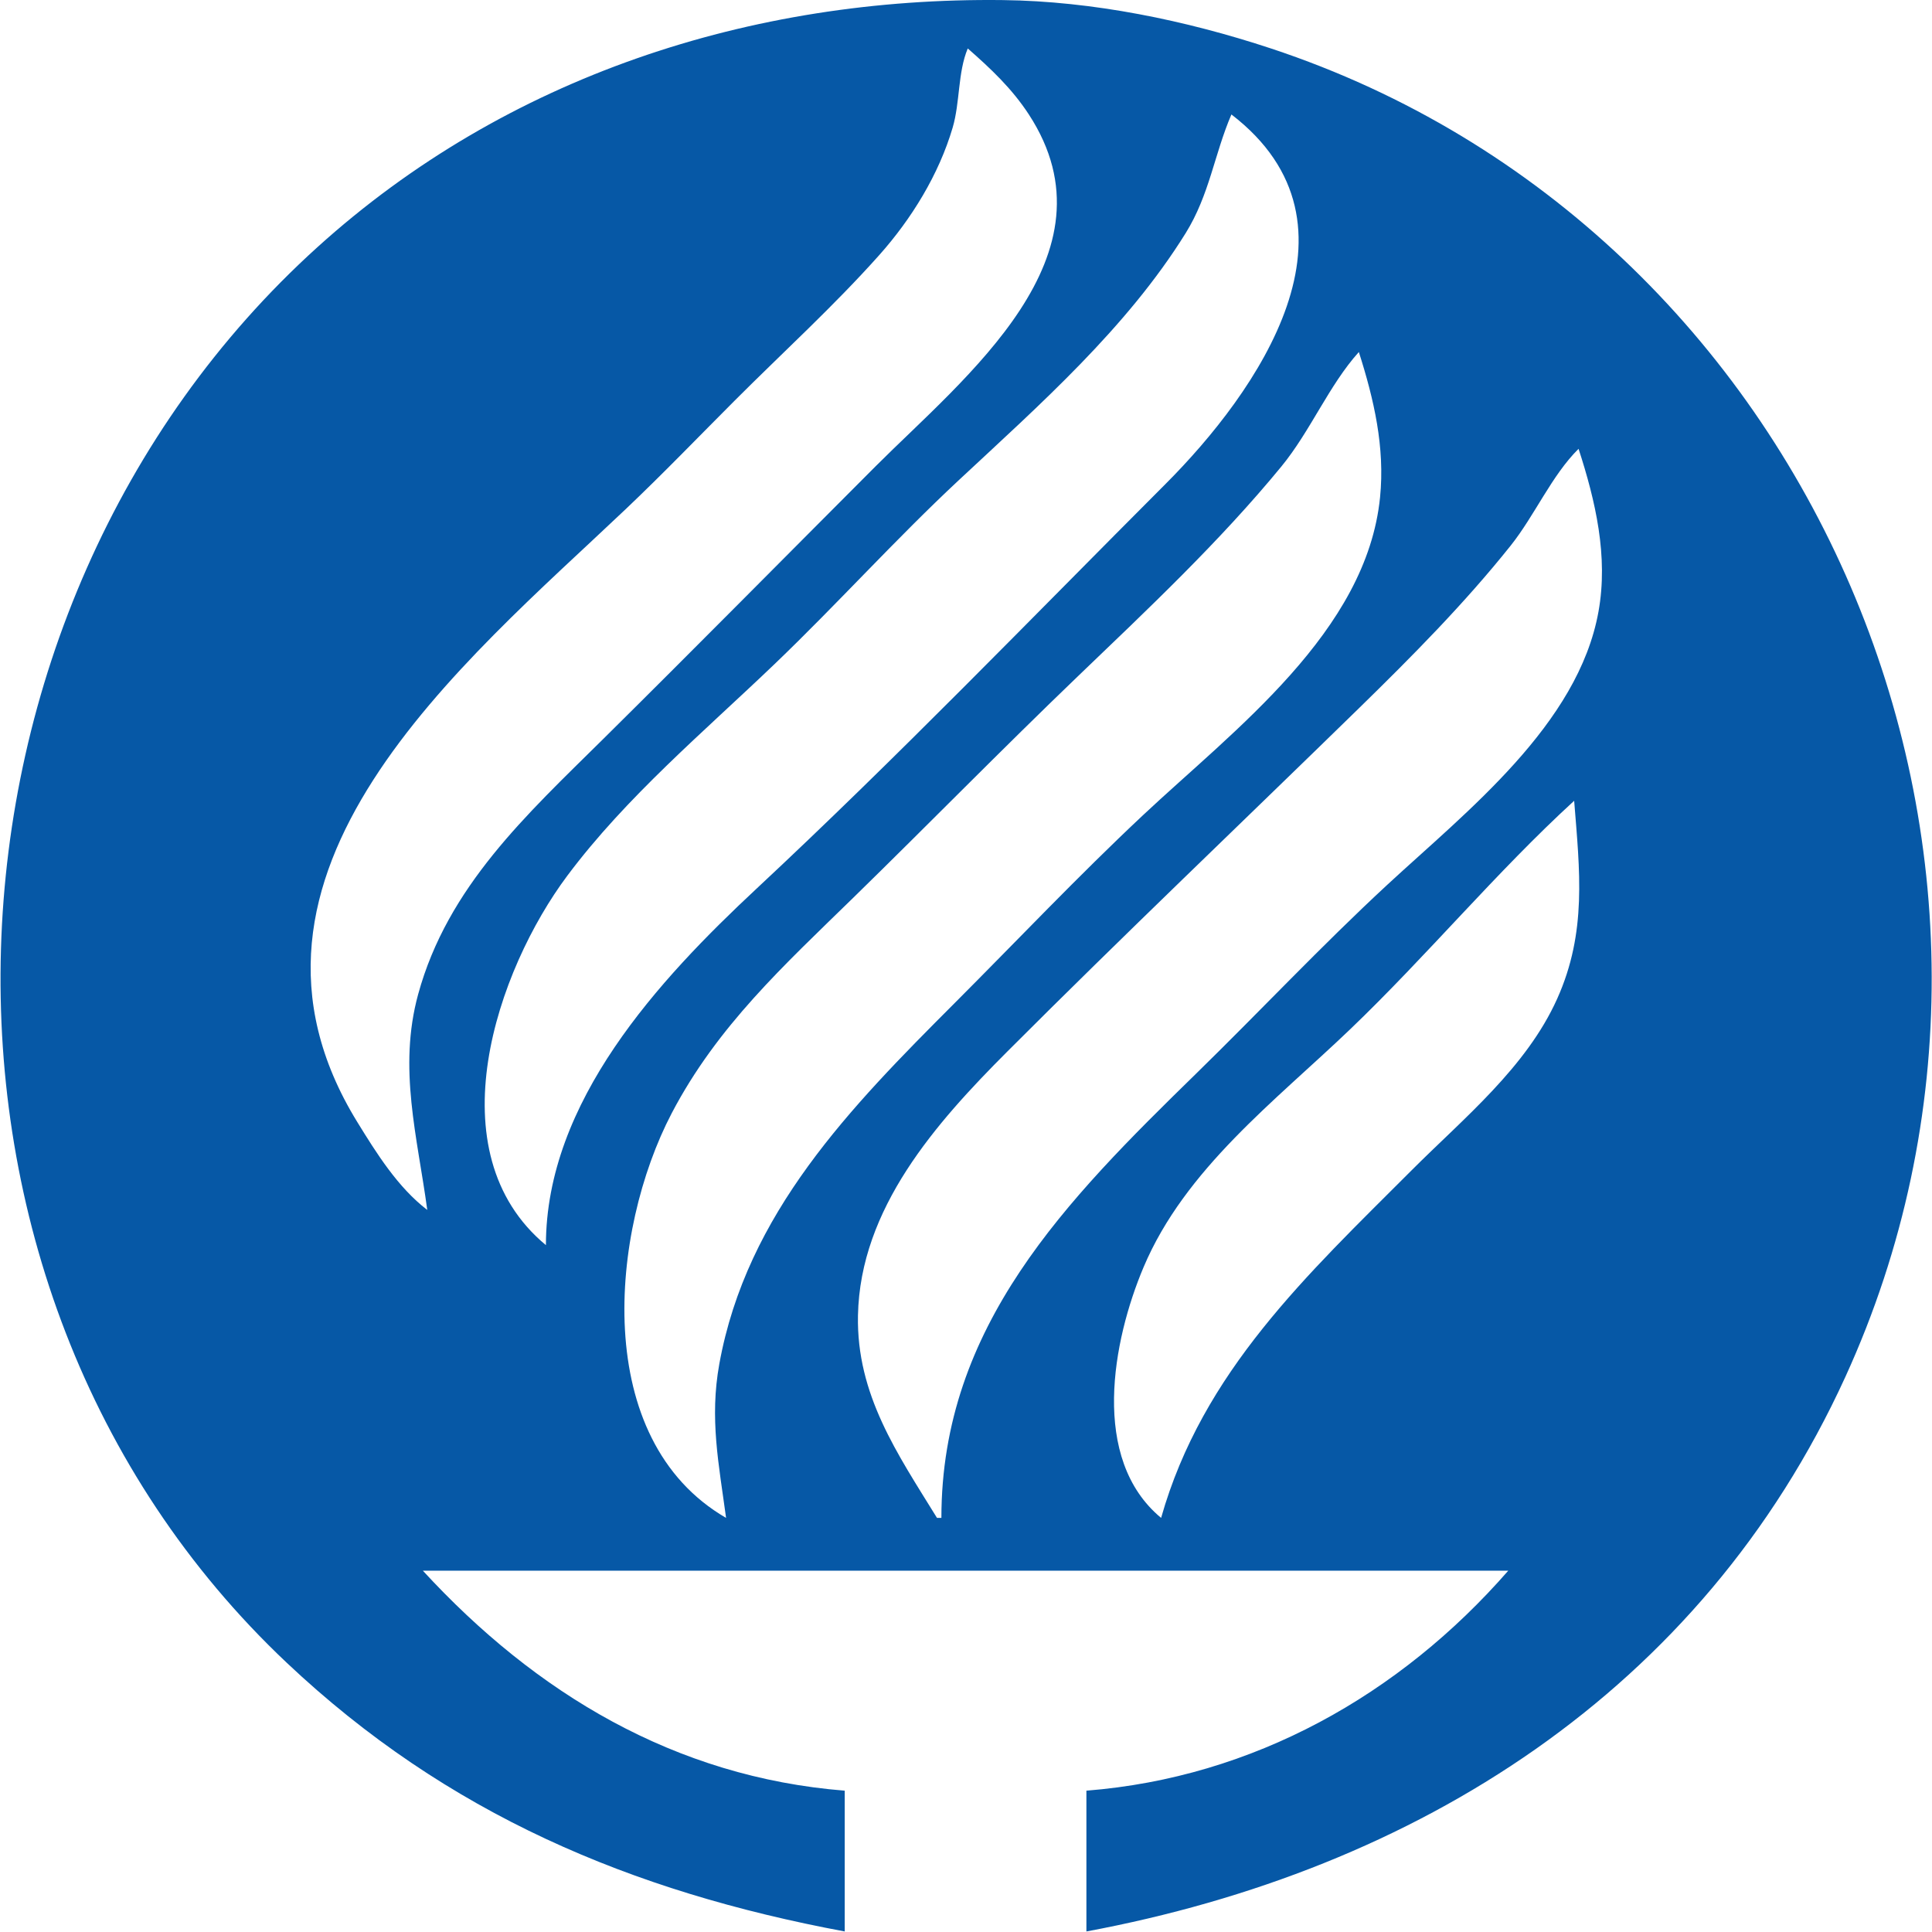
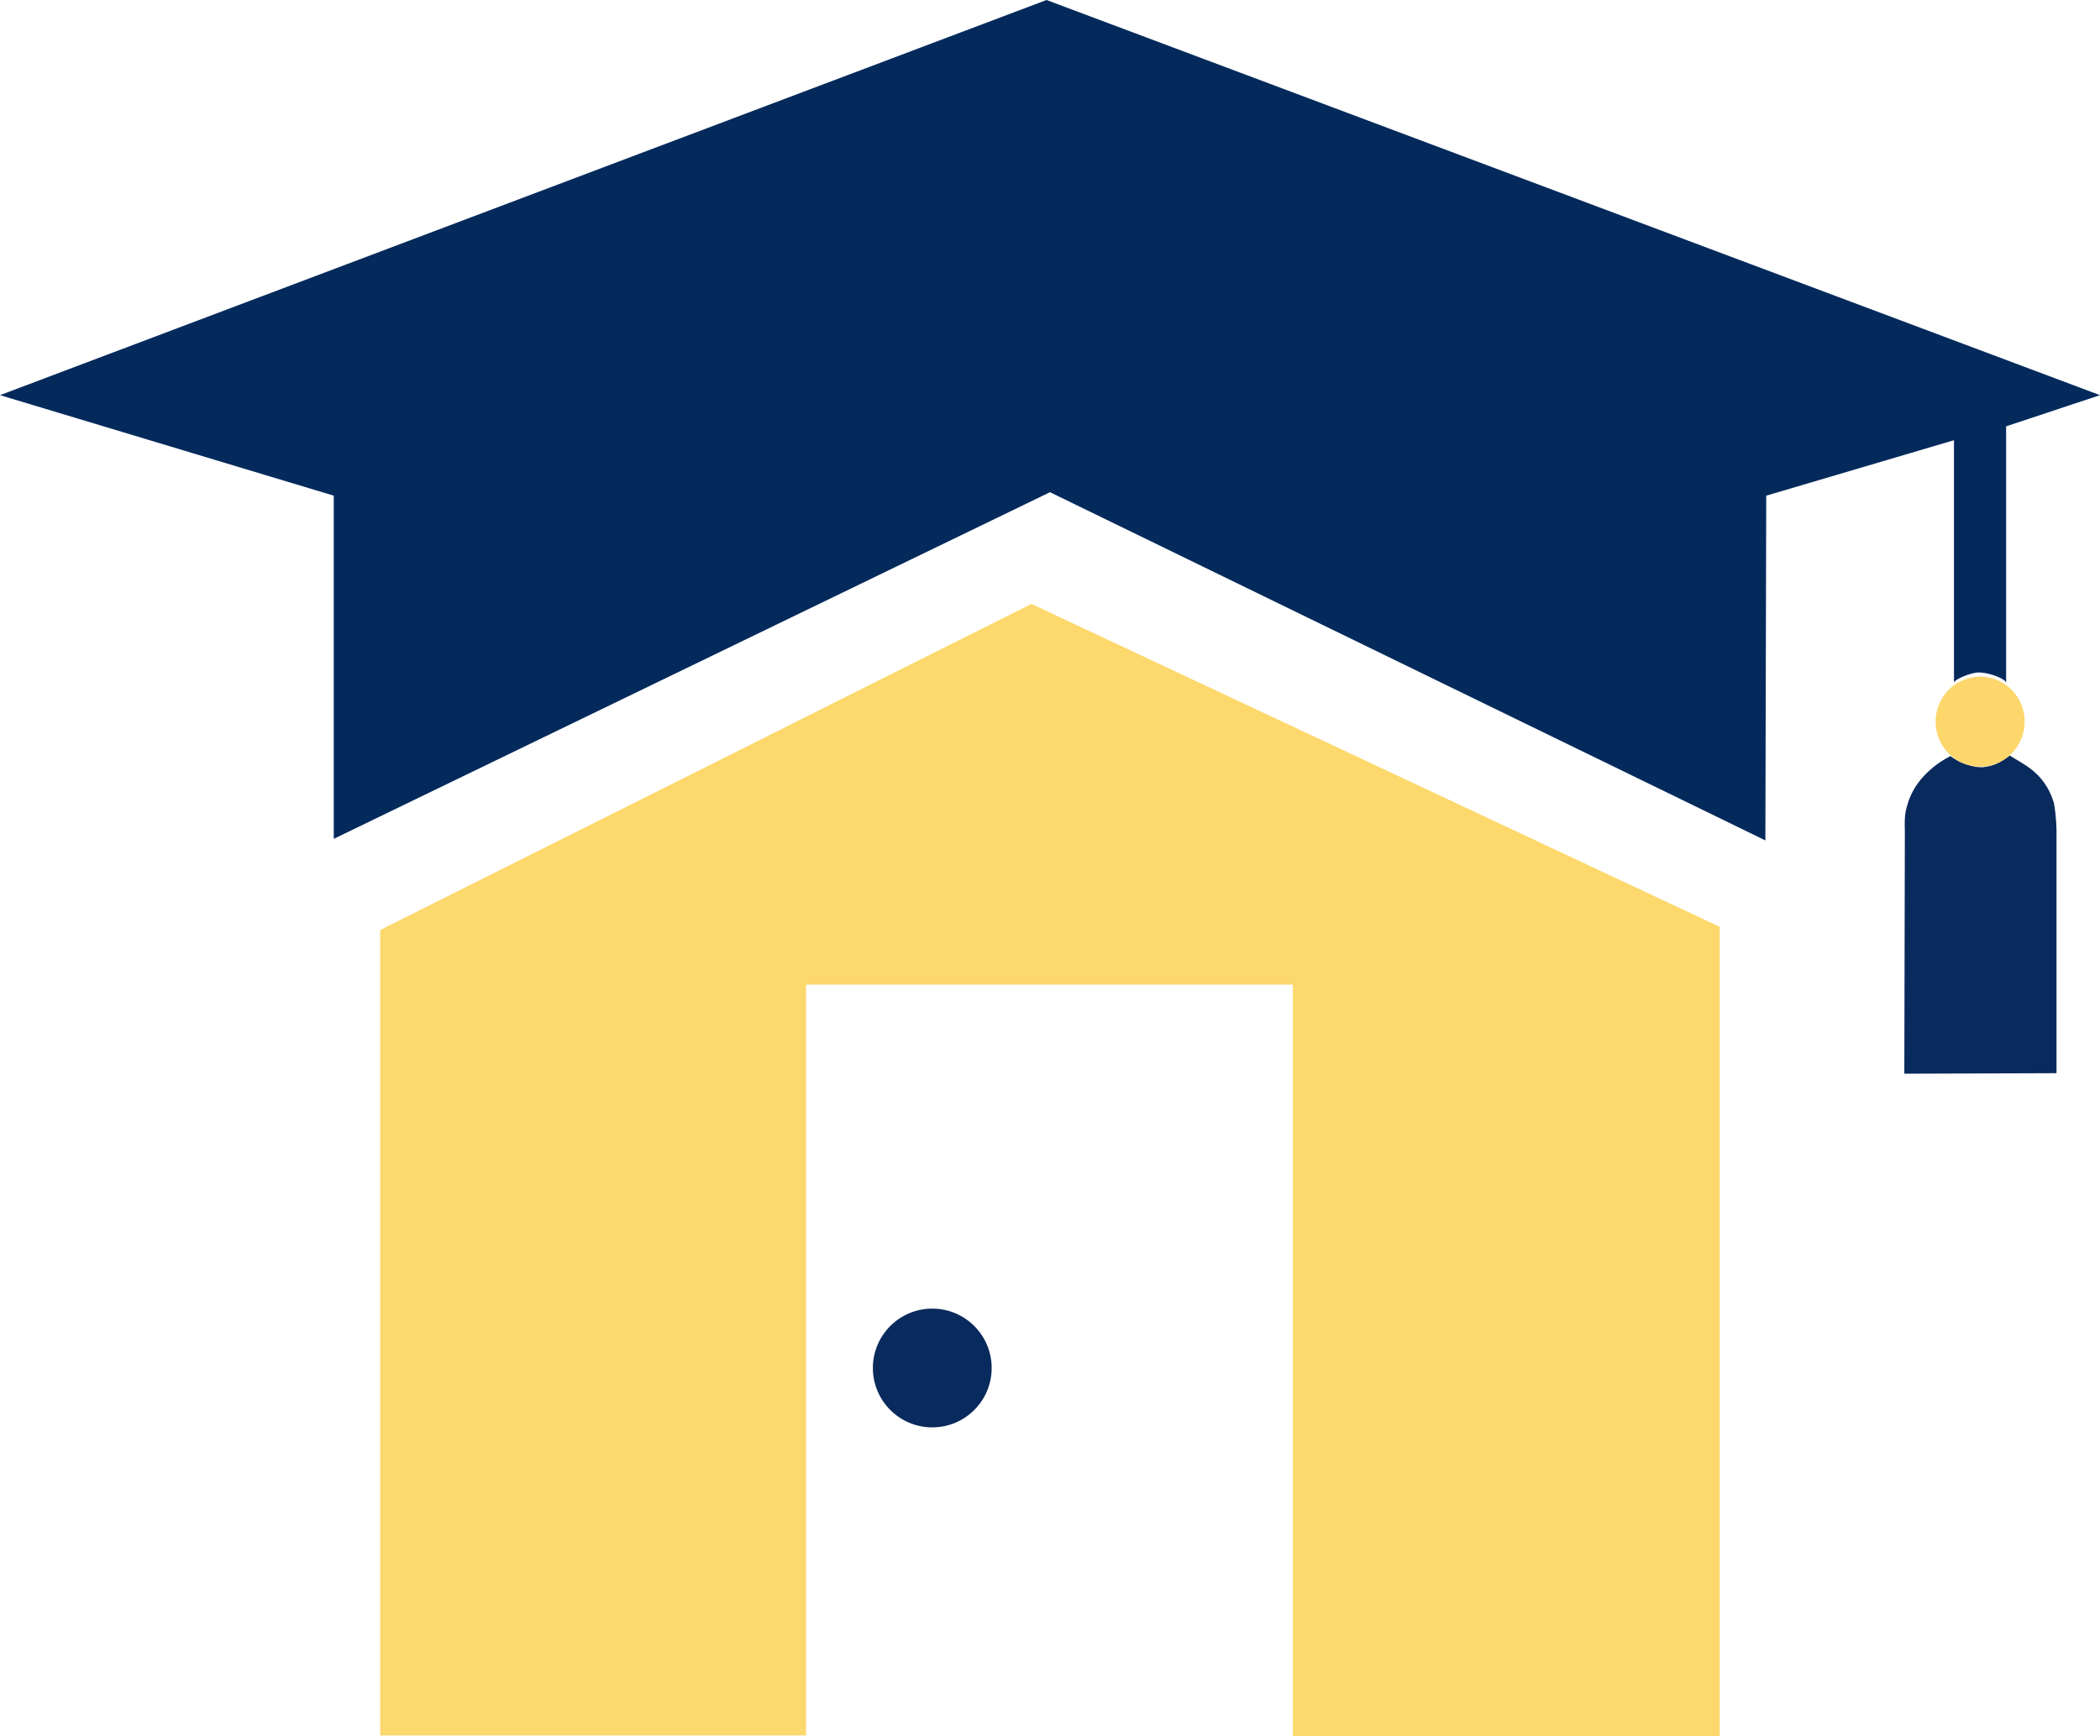
- <svg xmlns="http://www.w3.org/2000/svg" id="svg8" version="1.1" viewBox="0 0 588.559 588.559" height="588.559mm" width="588.559mm">
-   <defs id="defs2" />
-   <g id="layer1">
-     <path id="path847" d="m 257.333,588.394 v -42.888 c -51.724,-4.121 -94.174,-29.689 -128.511,-67.013 h 330.648 c -33.025,37.848 -77.686,62.991 -128.511,67.013 v 42.888 C 431.33,569.672 518.285,515.398 562.133,419.521 634.198,261.947 552.634,69.49 387.183,14.764 361.27,6.193 332.879,0.351 305.525,0.025 228.859,-0.888 154.265,23.24 96.694,75.302 -25.691,185.977 -34.87,391.179 87.329,506.518 136.122,552.572 192.34,576.271 257.333,588.394 M 294.816,14.763 c 6.997,6.124 13.48,12.242 18.606,20.104 28.022,42.986 -19.583,80.054 -46.718,107.221 -27.663,27.697 -55.173,55.557 -82.997,83.091 -23.242,23 -47.356,44.919 -56.329,77.74 -6.159,22.527 -0.207,43.439 2.783,65.673 -8.96,-6.861 -15.461,-17.263 -21.332,-26.805 -46.613,-75.778 32.322,-139.754 81.799,-186.698 11.336,-10.757 22.195,-22.047 33.239,-33.104 14.626,-14.644 30.169,-28.778 43.943,-44.229 9.875,-11.076 18.194,-24.575 22.403,-38.868 2.28,-7.743 1.546,-16.845 4.604,-24.125 M 375.135,34.867 c 43.826,33.658 7.823,84.645 -20.08,112.582 -41.237,41.287 -81.833,83.396 -124.495,123.185 -29.947,27.928 -64.226,64.966 -64.255,108.68 -34.132,-28.316 -14.99,-83.78 6.553,-112.582 17.915,-23.952 41.545,-43.784 63.057,-64.385 19.113,-18.307 36.869,-38.069 56.224,-56.119 24.63,-22.969 51.088,-46.299 69.041,-75.174 7.301,-11.743 8.737,-24.075 13.955,-36.187 m 38.821,72.374 c 4.598,14.397 7.986,29.007 6.464,44.229 -4.094,40.973 -44.521,70.885 -72.291,96.934 -19.661,18.443 -38.277,38.121 -57.329,57.196 -31.694,31.732 -63.332,63.926 -71.668,109.901 -3.021,16.666 -0.147,30.516 2.058,46.909 -41.285,-23.96 -35.327,-87.429 -16.55,-123.304 13.887,-26.53 34.275,-45.089 55.371,-65.693 22.868,-22.334 45.213,-45.177 68.266,-67.308 21.334,-20.479 43.318,-41.134 62.099,-64.018 8.831,-10.761 14.516,-24.797 23.58,-34.847 m 66.933,29.486 c 5.167,15.905 9.099,32.752 6.071,49.59 -6.187,34.418 -40.142,60.832 -64.351,83.232 -20.016,18.52 -38.679,38.427 -58.183,57.476 -39.557,38.636 -77.642,76.888 -77.642,135.386 h -1.339 c -12.072,-19.585 -24.55,-37.513 -24.076,-61.652 0.643,-32.662 23.748,-58.643 45.494,-80.416 35.251,-35.293 71.421,-69.722 107.092,-104.56 16.156,-15.779 32.149,-31.894 46.252,-49.57 7.316,-9.17 12.492,-21.374 20.681,-29.486 m -1.339,107.221 c 1.684,21.36 3.949,39.993 -5.174,60.312 -9.409,20.958 -28.464,36.359 -44.356,52.27 -31.845,31.884 -63.656,61.261 -76.303,105.881 -21.674,-17.981 -14.789,-54.031 -5.335,-76.395 12.645,-29.909 40.101,-50.603 62.897,-72.426 23.337,-22.342 44.679,-48.054 68.271,-69.641 M 289.461,672.831 c 13.67,4.019 12.048,13.018 12.048,25.465 0,25.036 4.312,54.478 -0.305,79.055 -1.499,7.975 -10.432,6.898 -11.743,14.763 h 45.514 l -11.743,-14.763 -0.305,-37.507 v -77.735 c -8.306,0.68 -30.634,2.17 -33.466,10.722 m 117.802,-5.361 c -17.235,0 -20.41,2.313 -25.88,18.764 -1.035,3.109 -4.893,10.602 -1.424,13.287 3.438,2.66 7.114,-3.107 8.765,-5.271 6.506,-8.52 13.929,-17.066 18.539,-26.78 m -554.203,4.021 -1.339,32.166 h 6.693 c 3.106,-21.058 16.46,-22.784 34.805,-22.784 v 64.333 l -0.581,30.821 -16.822,16.089 h 57.562 l -16.822,-14.768 -0.581,-30.801 v -65.673 c 18.993,0 30.458,1.98 34.805,22.784 h 6.693 L -43.864,671.49 H -146.941 m 688.075,1.016 c -14.549,5.228 -6.177,27.646 7.966,21.751 13.29,-5.539 5.617,-26.634 -7.966,-21.751 M 11.021,770.67 c -5.897,2.221 -11.134,6.285 -17.403,7.532 -20.196,4.018 -26.148,-15.629 -30.789,-30.317 8.945,-1.662 17.807,-0.663 26.773,-1.724 6.073,-0.717 17.386,0.331 21.95,-4.427 10.442,-10.887 -9.692,-29.719 -19.273,-32.004 -38.117,-9.091 -63.006,43.307 -40.786,71.641 10.894,13.889 31.228,16.763 46.141,8.223 7.298,-4.18 14.862,-9.85 13.387,-18.924 m 80.319,0 c -9.035,3.749 -16.378,9.976 -26.773,6.984 -20.634,-5.939 -28.856,-37.807 -14.203,-53.606 13.863,-14.947 25.9,10.375 36.655,2.867 7.134,-4.982 2.827,-13.703 -3.731,-16.358 -40.924,-16.562 -82.72,46.336 -46.779,75.487 12.796,10.378 30.442,11.014 44.122,2.095 6.3,-4.108 12.441,-9.59 10.709,-17.469 m 8.032,-54.951 v 4.021 l 9.131,5.667 1.578,14.437 -0.993,40.062 -11.055,12.208 h 42.837 c -1.035,-5.988 -6.466,-6.829 -8.563,-12.136 -3.964,-10.033 -0.809,-26.713 -0.807,-37.454 0,-4.038 -0.815,-9.346 1.376,-12.962 7.205,-11.893 24.357,-7.432 27.361,4.92 2.72,11.186 3.289,33.11 0.132,44.203 -1.687,5.932 -7.741,7.11 -8.79,13.428 h 41.498 c -1.241,-7.161 -9.337,-7.335 -10.511,-14.75 -3.345,-21.137 9.989,-67.89 -24.294,-68.321 -3.732,-0.051 -7.274,0.322 -10.709,1.874 -5.699,2.575 -10.897,6.673 -16.064,10.163 v -12.062 l -32.128,6.701 M 233.237,709.645 c -52.805,9.973 -37.707,94.027 16.064,84.324 54.823,-9.892 40.016,-94.917 -16.064,-84.324 m 141.897,0 c -52.95,10.001 -38.232,94.122 16.064,84.324 54.604,-9.854 39.722,-94.861 -16.064,-84.324 m 80.319,54.323 c -4.427,3.273 -13.088,6.965 -15.973,11.576 -4.918,7.859 7.162,16.446 13.296,17.91 -4.902,6.029 -13.807,9.856 -16.595,17.425 -5.238,14.22 10.063,24.375 21.95,26.421 23.623,4.065 58.87,-8.361 58.655,-37.144 -0.163,-22.023 -22.694,-21.368 -38.575,-21.445 -4.564,-0.02 -18.618,-0.161 -17.322,-7.901 1.092,-6.526 17.78,-4.119 22.677,-5.558 20.658,-6.075 26.28,-24.3 18.741,-42.831 8.543,0.98 17.016,-1.91 16.064,-12.062 -20.717,4.94 -42.065,-6.977 -61.578,1.573 -23.139,10.139 -24.148,41.163 -1.339,52.037 m 69.61,-49.59 v 6.701 c 15.16,3.097 14.619,45.285 9.716,57.606 -2.542,6.386 -9.839,6.413 -11.055,13.428 9.664,0 42.085,4.983 45.514,-5.361 l -11.622,-6.78 -1.764,-22.705 v -48.249 l -30.789,5.361 m 89.69,-4.734 c -21.456,4.05 -40.549,23.732 -40.087,46.282 0.518,25.254 26.247,46.222 50.797,36.279 4.737,-1.918 21.829,-11.355 18.398,-18.285 -2.278,-4.602 -14.719,3.986 -18.398,4.499 -10.245,1.429 -20.332,-6.062 -25.428,-14.452 -7.728,-12.725 -6.316,-44.147 13.38,-45.19 8.286,-0.438 17.933,12.337 25.129,8.684 6.751,-3.427 3.946,-12.45 -1.112,-15.752 -6.024,-3.932 -15.88,-3.349 -22.678,-2.065 m 69.61,0 c -52.852,9.982 -37.963,94.073 16.064,84.324 54.73,-9.875 39.891,-94.893 -16.064,-84.324 m -720.197,28.858 c 1.776,-8.595 5.612,-23.601 17.382,-22.112 6.962,0.881 15.838,13.777 9.902,19.963 -4.843,5.047 -20.759,2.148 -27.284,2.148 M 237.259,716.306 c 8.565,-2.258 15.736,4.255 19.131,11.481 6.213,13.224 10.831,53.877 -8.447,58.855 -8.925,2.304 -16.129,-4.379 -19.587,-11.951 -6.191,-13.557 -10.966,-53.149 8.903,-58.384 m 141.893,0 c 8.42,-2.201 15.478,4.384 18.847,11.475 6.079,12.794 10.82,53.82 -8.144,58.544 -9.823,2.447 -16.594,-4.838 -20.344,-12.975 -6.344,-13.773 -10.247,-51.849 9.641,-57.044 m 89.746,0.226 c 19.487,-7.346 24.106,36.546 7.954,42.399 -18.685,6.772 -23.92,-36.38 -7.954,-42.399 M 688.385,716.306 c 25.227,-6.641 24.244,38.89 22.505,53.023 -0.806,6.544 -3.62,14.565 -10.516,16.734 -29.382,9.248 -36.324,-63.353 -11.989,-69.758 m -223.555,80.357 c 8.088,-1.883 23.705,-2.321 30.483,3.095 11.728,9.37 0.701,24.481 -10.408,27.332 -8.858,2.274 -19.781,1.028 -26.472,-5.776 -8.068,-8.204 -5.371,-21.909 6.397,-24.65 m -626.496,36.999 v 5.361 c 18.726,4.092 9.969,21.302 13.386,34.847 -18.265,0.958 -34.49,1.494 -47.944,16.137 -19.383,21.097 -13.354,61.921 17.155,68.931 12.417,2.852 19.998,-4.584 30.789,-8.673 l -1.339,9.382 c 5.542,-0.453 31.958,-3.156 33.798,-8.477 1.568,-4.529 -7.949,-5.463 -10.048,-8.031 -2.867,-3.509 -2.325,-8.749 -2.332,-12.978 -0.058,-34.4 0,-68.8 0,-103.2 l -33.466,6.701 m 178.041,4.021 c 1.713,10.277 16.257,6.681 17.034,20.104 0.805,13.85 -2.107,29.076 -3.42,42.888 -1.211,12.747 -0.228,26.418 -3.873,38.866 -2.808,9.592 -14.317,8.98 -15.096,18.765 h 44.176 v -6.701 c -5.444,-1.061 -11.55,-1.749 -14.808,-6.847 -5.276,-8.257 -2.716,-22.865 -1.637,-32.02 1.956,-16.603 1.72,-34.201 1.72,-50.93 h 1.339 c 8.498,24.995 19.922,49.196 29.718,73.714 1.574,3.942 6.359,22.877 12.656,19.868 6.401,-3.058 10.061,-19.046 12.712,-25.229 l 20.255,-46.909 c 3.285,-7.625 5.74,-16.858 11.672,-22.784 -5.264,17.868 0,44.088 0,62.992 0,13.731 0.946,24.851 -14.725,28.145 v 6.701 h 52.207 v -6.701 c -6.359,-1.257 -12.266,-2.695 -14.867,-9.388 -3.197,-8.22 -1.004,-19.458 -1.217,-28.139 -0.465,-19.002 -5.713,-42.985 -0.893,-61.632 1.786,-6.906 8.187,-7.914 14.3,-8.062 v -6.701 l -34.283,1.378 -12.57,24.087 -26.773,57.631 -26.206,-58.971 -11.799,-22.747 -35.622,-1.378 m 340.018,45.569 13.386,1.34 c 0,21.001 -10.794,80.083 24.096,74.769 6.629,-1.009 12.619,-5.204 18.741,-7.756 l -1.339,-6.701 c -30.643,6.992 -21.418,-40.654 -21.418,-60.312 2.222,0 28.326,-1.655 18.101,-7.233 -5.02,-2.739 -12.949,1.752 -16.725,-3.915 -3.649,-5.475 -1.376,-17.327 -1.376,-23.698 -6.579,1.561 -16.526,7.014 -19.273,13.636 -1.328,3.203 -0.218,7.064 -2.182,10.064 -2.802,4.279 -8.803,5.058 -12.012,9.807 m -443.095,29.486 c 11.585,0 23.31,-0.921 34.805,-2.297 3.944,-0.473 9.484,0.316 12.579,-2.718 4.036,-3.959 1.63,-12.085 -0.424,-16.429 -5.788,-12.245 -18.946,-19.221 -32.235,-16.986 -39.426,6.626 -51.537,74.632 -8.032,84.631 11.791,2.71 24.188,-0.521 33.237,-8.43 2.319,-2.026 9.057,-7.697 6.688,-11.419 -1.921,-3.016 -17.15,4.734 -21.184,4.84 -17.112,0.444 -25.31,-16.302 -25.434,-31.191 M 207.803,874.492 c -55.774,10.069 -40.917,95.291 16.064,84.528 51.754,-9.775 37.006,-94.106 -16.064,-84.528 m 56.224,6.079 v 5.361 c 15.658,4.129 13.985,44.036 10.128,57.607 -1.185,4.172 -13.294,9.402 -11.231,12.695 1.984,3.167 8.719,2.071 11.812,2.072 8.622,0.004 28.963,4.254 30.789,-6.701 -11.776,-2.407 -8.877,-12.06 -9.491,-21.445 -0.906,-13.837 -7.138,-42.167 14.846,-42.493 19.46,-0.288 17.642,43.416 13.958,55.877 -1.166,3.947 -9.379,8.292 -8.709,11.835 0.613,3.239 5.783,2.878 8.139,2.922 6.933,0.131 25.789,3.251 31.24,-1.344 1.435,-1.212 1.197,-2.879 10e-4,-4.144 -8.296,-8.781 -9.824,-11.033 -9.824,-23.991 0,-19.333 4.099,-61.349 -28.112,-54.428 -8.464,1.819 -14.962,8.257 -22.757,11.54 v -12.062 l -30.789,6.701 m 172.687,32.166 c 11.494,0 23.416,-0.61 34.805,-2.112 3.83,-0.505 9.622,0.243 12.579,-2.717 15.823,-15.843 -18.117,-35.566 -31.32,-33.635 -39.136,5.724 -52.731,72.359 -10.709,84.316 12.222,3.478 24.99,-0.015 34.8,-7.693 2.687,-2.103 8.779,-6.735 7.42,-10.868 -1.292,-3.926 -19.01,3.958 -23.479,3.663 -15.744,-1.037 -23.796,-16.874 -24.096,-30.953 m 56.223,-30.826 v 2.681 c 15.006,8.393 14.463,42.782 10.284,58.951 -1.033,3.995 -12.096,9.419 -10.048,12.691 1.983,3.167 8.719,2.071 11.812,2.072 h 34.805 v -6.701 c -4.506,-0.209 -9.519,-0.544 -12.579,-4.395 -7.081,-8.909 -4.209,-44.675 4.606,-51.45 8.466,-6.504 19.605,8.005 25.358,-5.865 3.691,-8.898 -4.221,-17.453 -13.369,-15.444 -8.248,1.812 -13.882,9.766 -17.403,16.842 h -1.339 v -17.423 l -32.128,8.042 m 73.626,-1.34 8.945,13.428 0.42,44.203 -10.468,18.032 11.812,2.072 h 34.805 v -6.701 c -20.05,-0.933 -21.578,-45.084 -7.891,-55.689 8.281,-6.417 18.448,7.178 25.054,-4.763 5.073,-9.17 -3.424,-18.845 -13.146,-16.701 -8.376,1.848 -13.5,10.816 -18.742,16.842 v -17.423 l -30.789,6.701 m 87.013,32.166 c 12.001,0 24.238,-0.867 36.144,-2.297 4.154,-0.5 9.459,0.193 12.373,-3.49 13.243,-16.743 -19.147,-34.623 -32.453,-32.677 -39.01,5.705 -52.59,72.263 -10.709,84.316 12.088,3.478 25.234,0.239 34.8,-7.611 2.624,-2.154 8.8,-6.814 7.42,-10.935 -1.217,-3.631 -19.145,3.934 -23.479,3.648 -15.597,-1.028 -23.491,-17.063 -24.096,-30.953 m 52.208,-36.187 c 1.189,6.88 8.005,7.815 11.575,13.462 6.027,9.529 9.541,21.572 13.432,32.107 4.325,11.709 15.625,30.484 10.664,42.888 -3.711,9.275 -21.673,19.802 -21.673,28.198 0,9.688 14.03,14.253 18.599,5.23 13.593,-26.844 21.987,-57.894 33.959,-85.698 5.254,-12.2 8.8,-27.08 23.133,-30.826 v -5.361 h -33.466 c 0.996,5.764 6.985,6.837 8.127,12.136 2.459,11.411 -9.923,31.885 -13.482,42.815 h -1.339 c -3.695,-11.367 -22.077,-44.175 -6.693,-49.59 v -5.361 h -42.837 m -493.964,4.73 c 23.823,-1.875 22.416,39.816 20.06,54.242 -1.214,7.436 -4.933,15.95 -13.366,17.064 -24.164,3.188 -25.445,-41.155 -21.19,-55.932 1.946,-6.763 6.691,-14.759 14.496,-15.374 m -378.839,1.165 c 24.455,-5.294 17.474,30.227 17.796,43.695 0.181,7.555 2.403,17.319 -7.112,19.576 -32.798,7.777 -39.168,-57.103 -10.684,-63.271 m 80.319,20.911 c 1.896,-9.074 7.468,-25.354 20.022,-20.444 4.989,1.951 12.919,14.397 7.262,19.067 -3.708,3.061 -12.084,1.208 -16.575,1.497 -3.854,0.248 -6.929,0.701 -10.709,-0.12 m 524.753,1.34 c 0.225,-9.647 6.768,-28.396 20.021,-21.405 4.747,2.504 11.717,14.074 5.944,18.687 -4.835,3.865 -19.667,1.922 -25.965,2.718 m 244.974,-1.34 -28.112,1.34 c 0.609,-26.063 28.031,-29.121 28.112,-1.34 z" style="fill:#0658a6;stroke:none;stroke-width:1.34" />
-   </g>
+ <svg xmlns="http://www.w3.org/2000/svg" width="1553" height="1284" viewBox="0 0 1553 1284" fill="none">
+   <path d="M1518.88 593.762C1511.82 570.623 1494.96 564.74 1486.33 558.858C1480.45 562.78 1476.53 566.309 1466.33 567.486C1461.62 567.486 1461.23 567.2 1457.31 566.309C1454.64 565.624 1451.82 564.74 1448.68 563.172C1445.54 561.603 1442.41 559.25 1442.41 559.25C1433 563.956 1416.13 575.569 1410.64 594.938C1409.2 600.037 1408.29 602.782 1408.68 614.94L1408.29 794.166L1520.84 793.774V614.413C1520.84 614.413 1520.84 604.351 1518.88 593.762Z" fill="#092A5C" />
+   <path d="M776.5 364.054L246.834 620.43V366.618L0 292.269L773.929 0L1553 292.269L1483.58 315.343V505.061C1483.58 502.497 1471.95 497.37 1463.01 497.37C1457.87 497.37 1445.01 502.497 1445.01 505.061C1445.01 507.625 1445.01 333.289 1445.01 325.598L1306.17 366.618L1305.54 621.607L776.5 364.054Z" fill="#042A5C" />
+   <path d="M281.187 687.885L762.774 446.694L1271.81 685.532V1284H956.115V728.28H596.101V1283.61H281.187V687.885Z" fill="#FDD86C" />
+   <path d="M1497.31 533.758C1497.31 552.169 1482.56 567.093 1464.37 567.093C1446.18 567.093 1431.43 552.169 1431.43 533.758C1431.43 515.347 1446.18 500.423 1464.37 500.423C1482.56 500.423 1497.31 515.347 1497.31 533.758Z" fill="#FDD76C" />
+   <path d="M733.361 1011.83C733.361 1036.09 713.696 1055.75 689.438 1055.75C665.18 1055.75 645.515 1036.09 645.515 1011.83C645.515 987.568 665.18 967.902 689.438 967.902C713.696 967.902 733.361 987.568 733.361 1011.83Z" fill="#092A5C" />
</svg>
